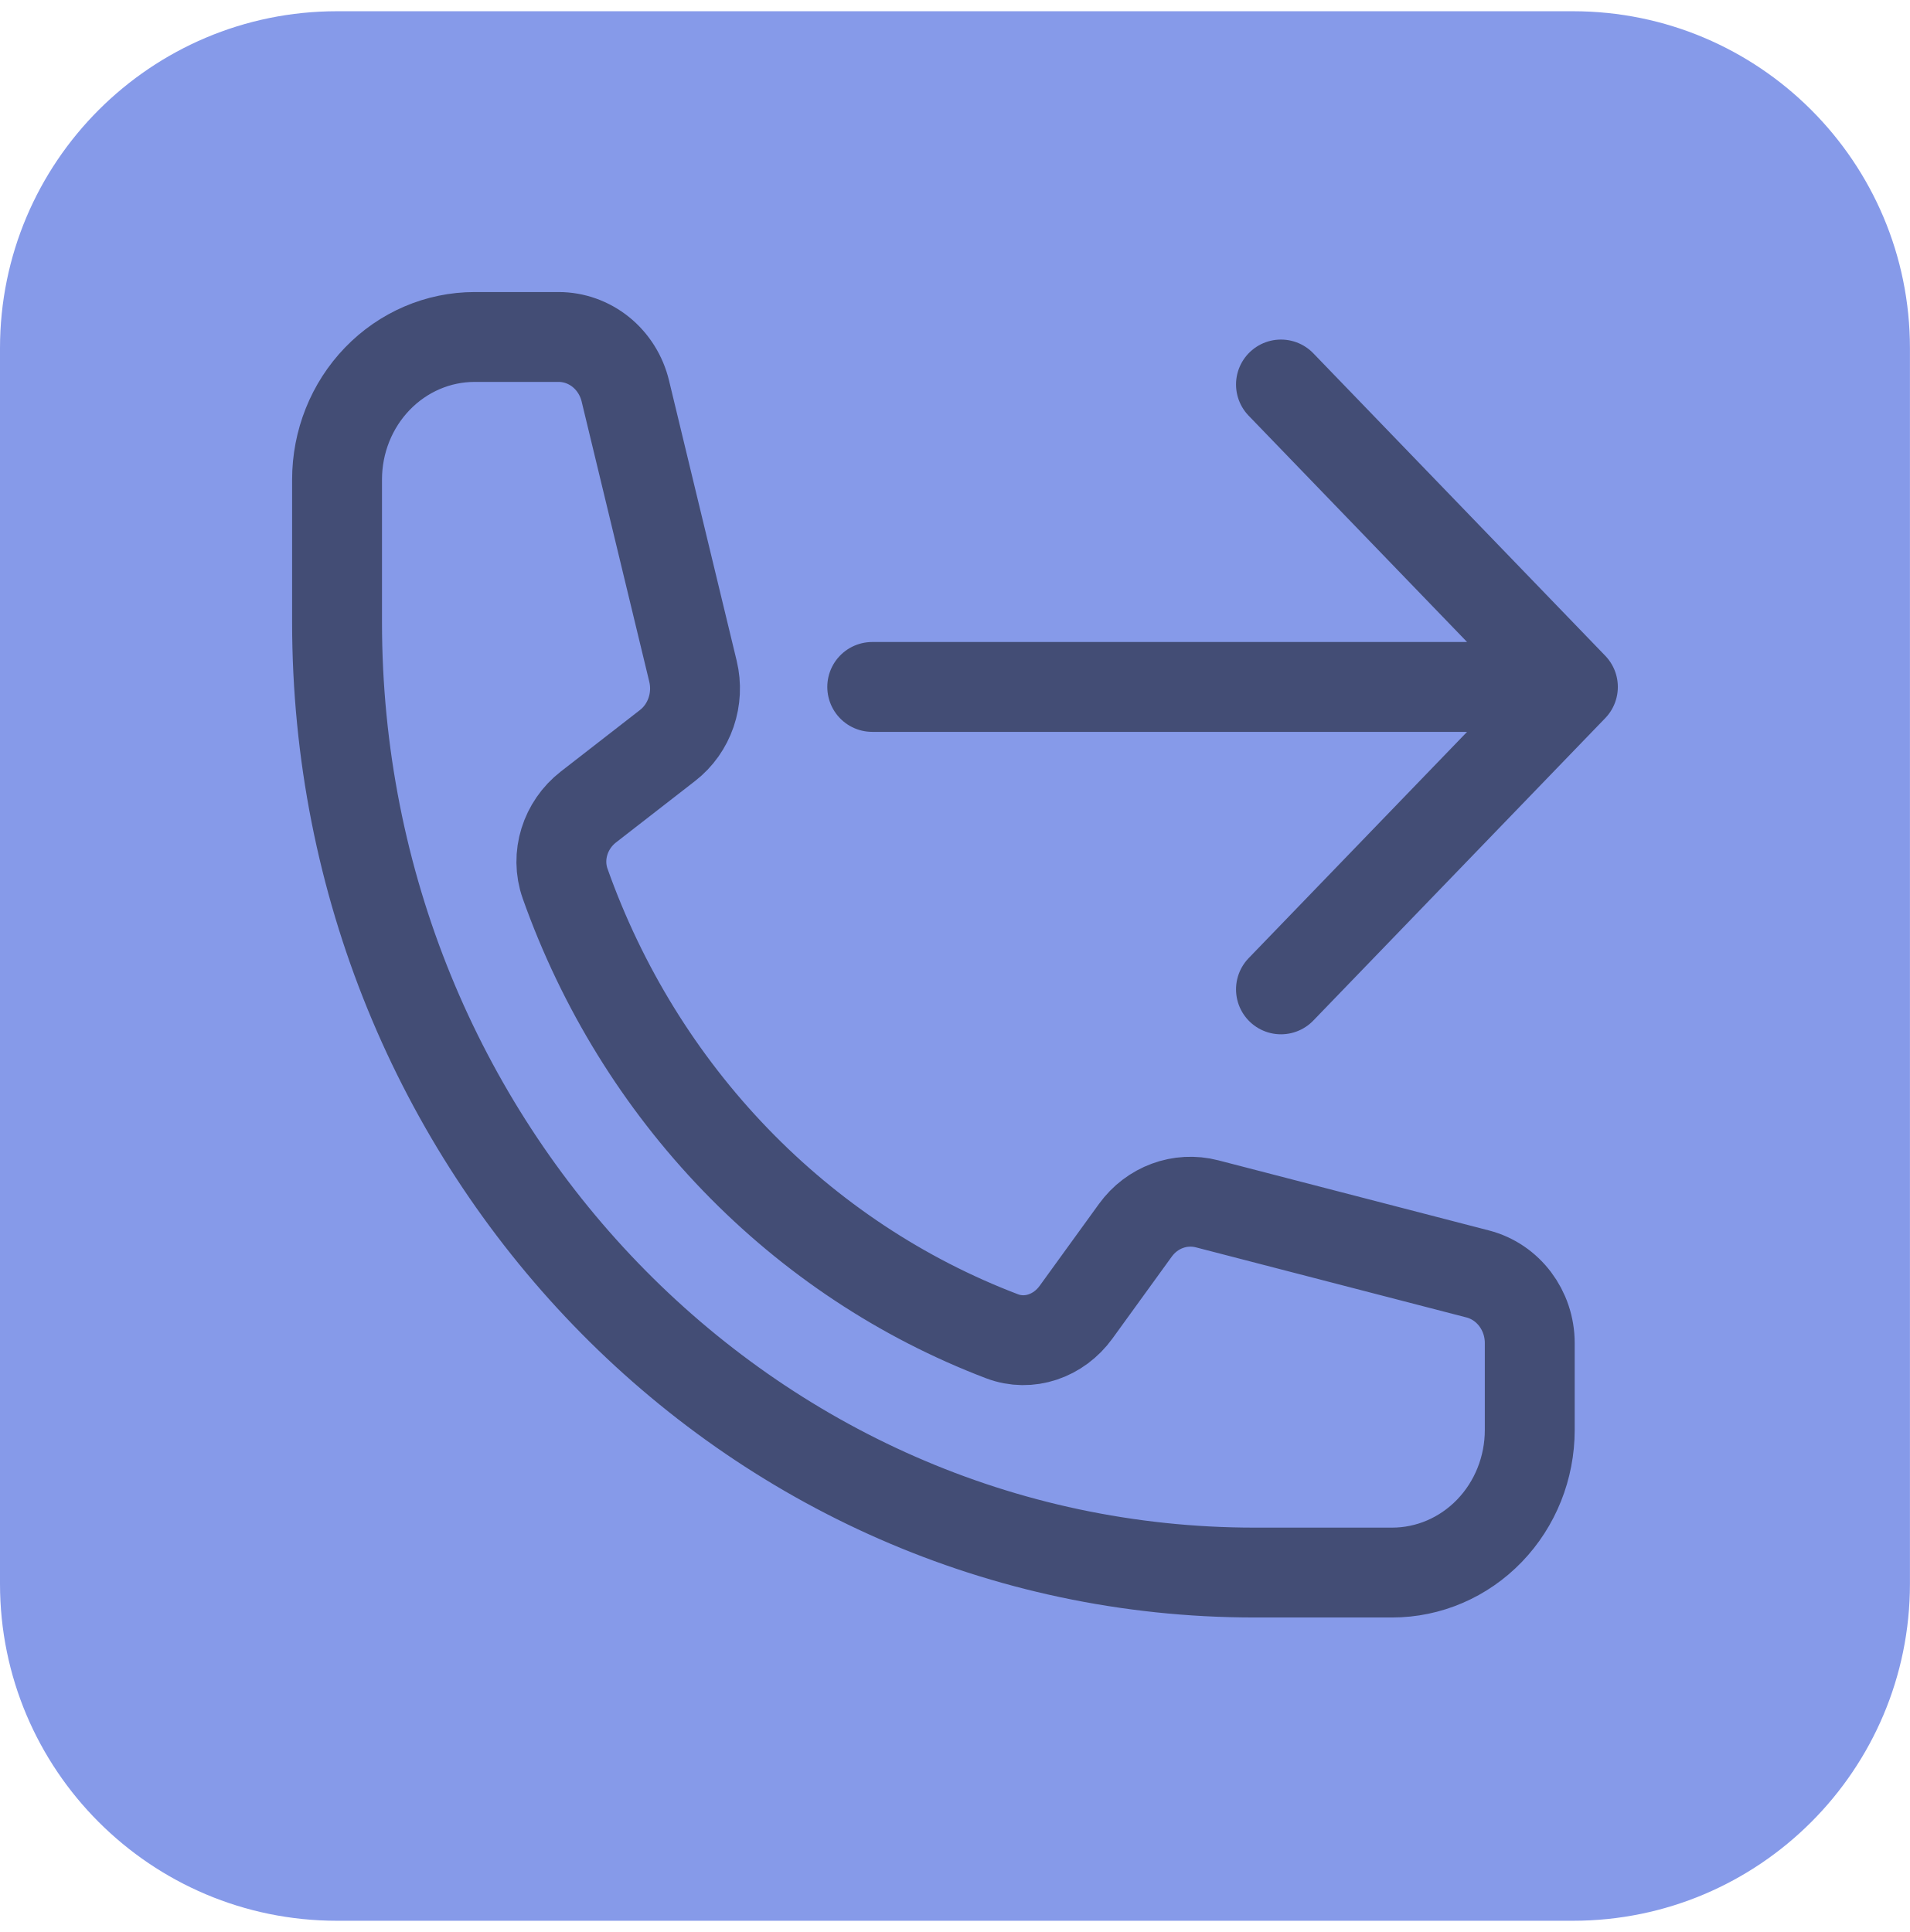
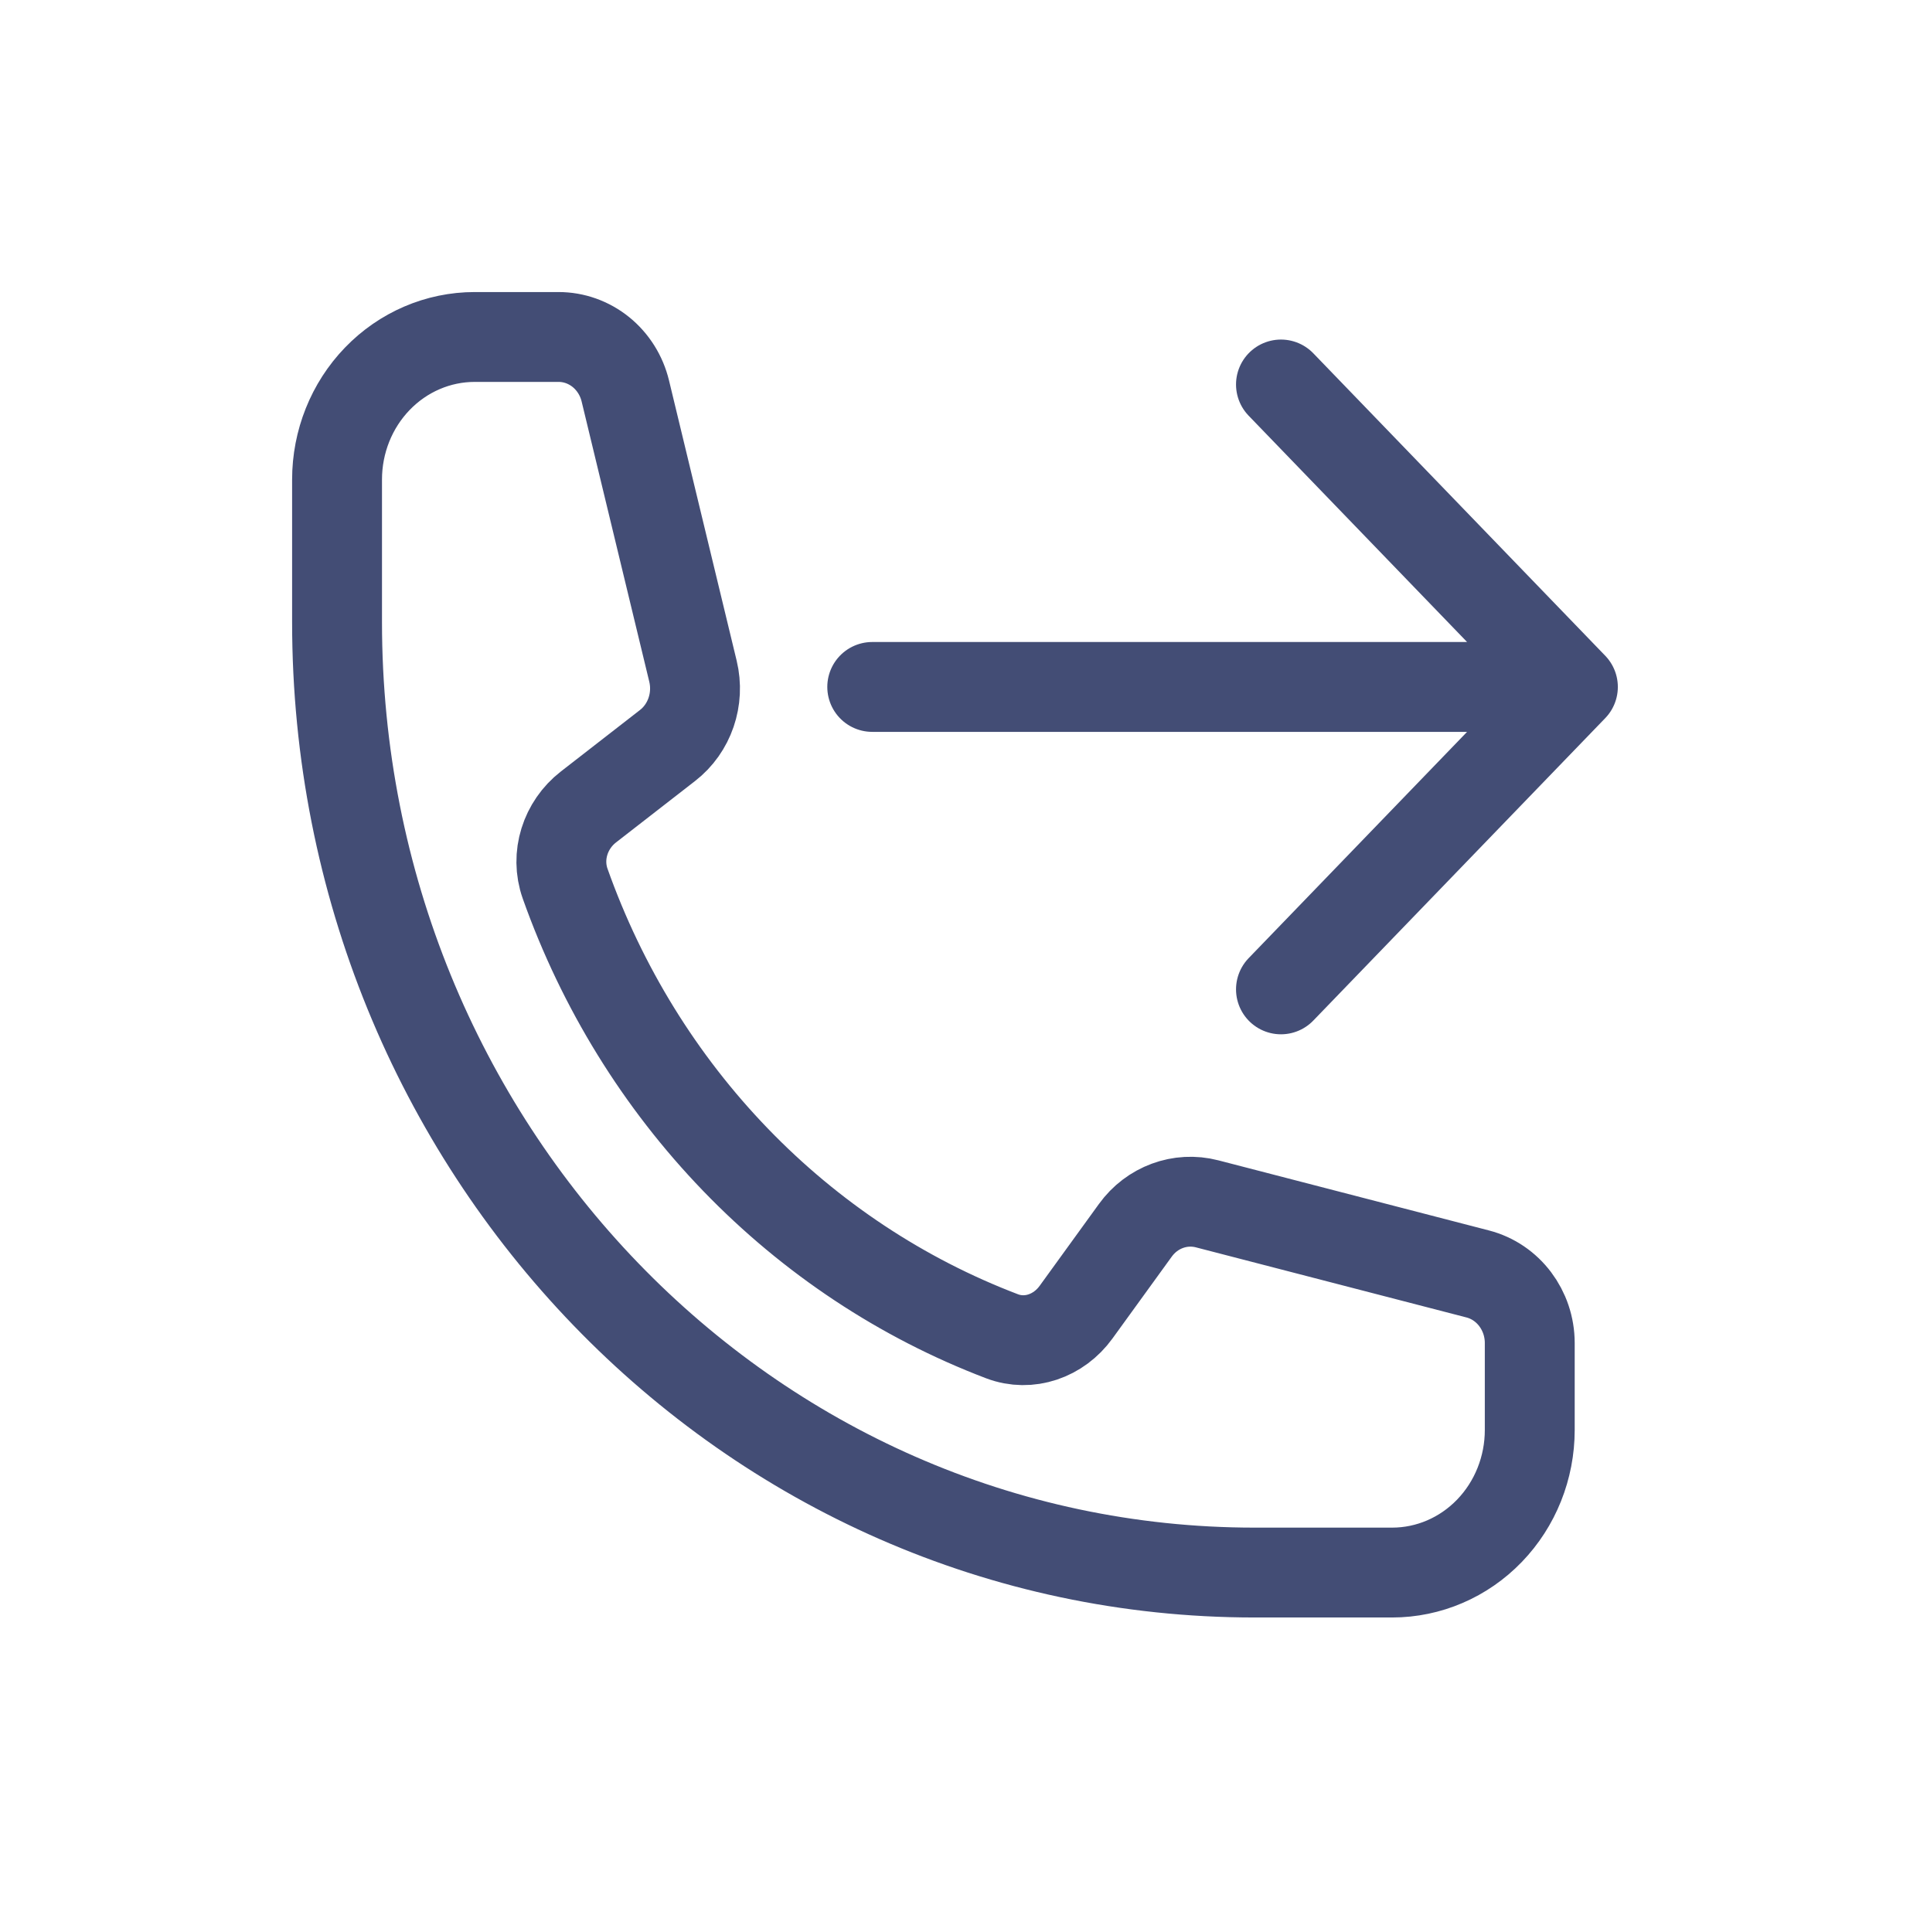
<svg xmlns="http://www.w3.org/2000/svg" width="85" height="86" viewBox="0 0 85 86" fill="none">
-   <rect y="0.5" width="85" height="85" rx="15" fill="#869AE9" />
  <path d="M15 27.692C15 51.057 33.281 70 55.831 70H61.956C63.58 70 65.138 69.331 66.286 68.141C67.435 66.951 68.08 65.337 68.08 63.654V59.784C68.08 58.329 67.125 57.059 65.761 56.707L53.721 53.587C52.524 53.277 51.266 53.743 50.528 54.764L47.888 58.41C47.12 59.471 45.795 59.939 44.594 59.482C40.138 57.785 36.091 55.104 32.734 51.625C29.376 48.146 26.789 43.953 25.151 39.335C24.71 38.092 25.162 36.718 26.185 35.923L29.705 33.187C30.693 32.422 31.139 31.116 30.84 29.878L27.829 17.403C27.663 16.717 27.281 16.108 26.743 15.672C26.205 15.237 25.542 15 24.859 15H21.125C19.5 15 17.942 15.669 16.794 16.859C15.645 18.049 15 19.663 15 21.346V27.692Z" stroke="#434D75" stroke-width="4" stroke-linecap="round" stroke-linejoin="round" />
  <path d="M57.008 17.115L70 30.578M70 30.578L57.008 44.04M70 30.578H38.818" stroke="#434D75" stroke-width="4" stroke-linecap="round" stroke-linejoin="round" />
</svg>
